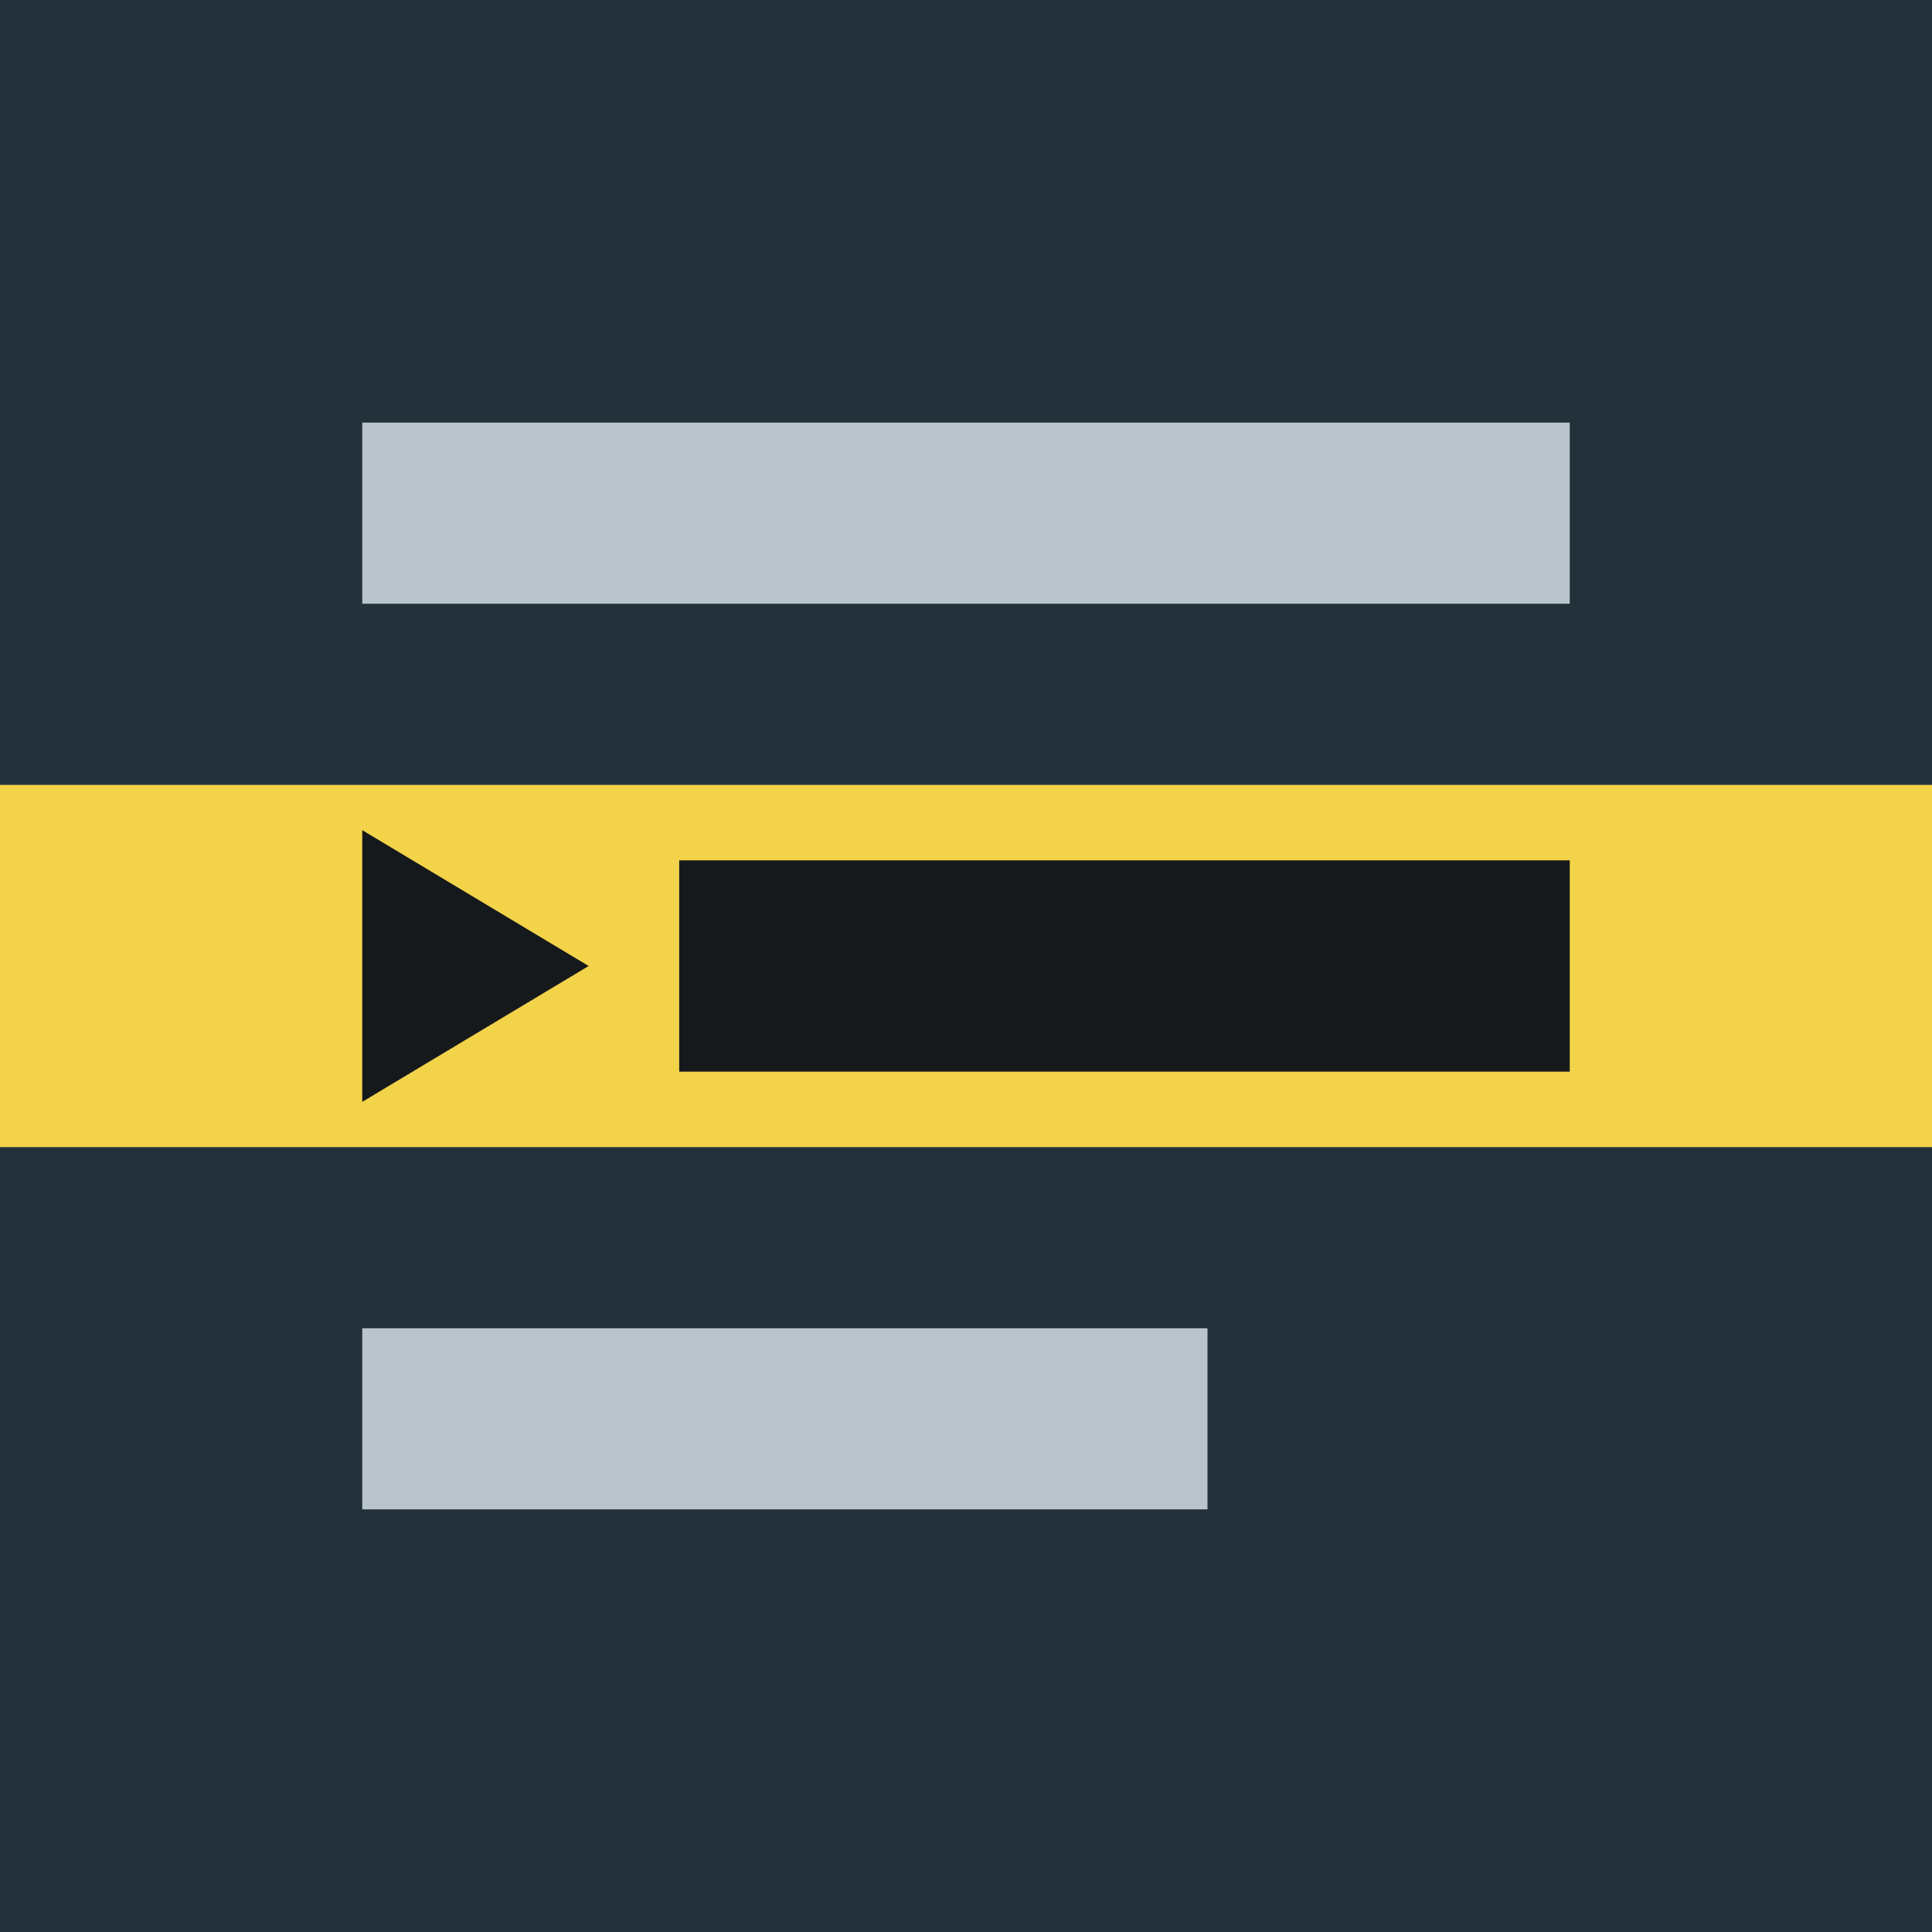
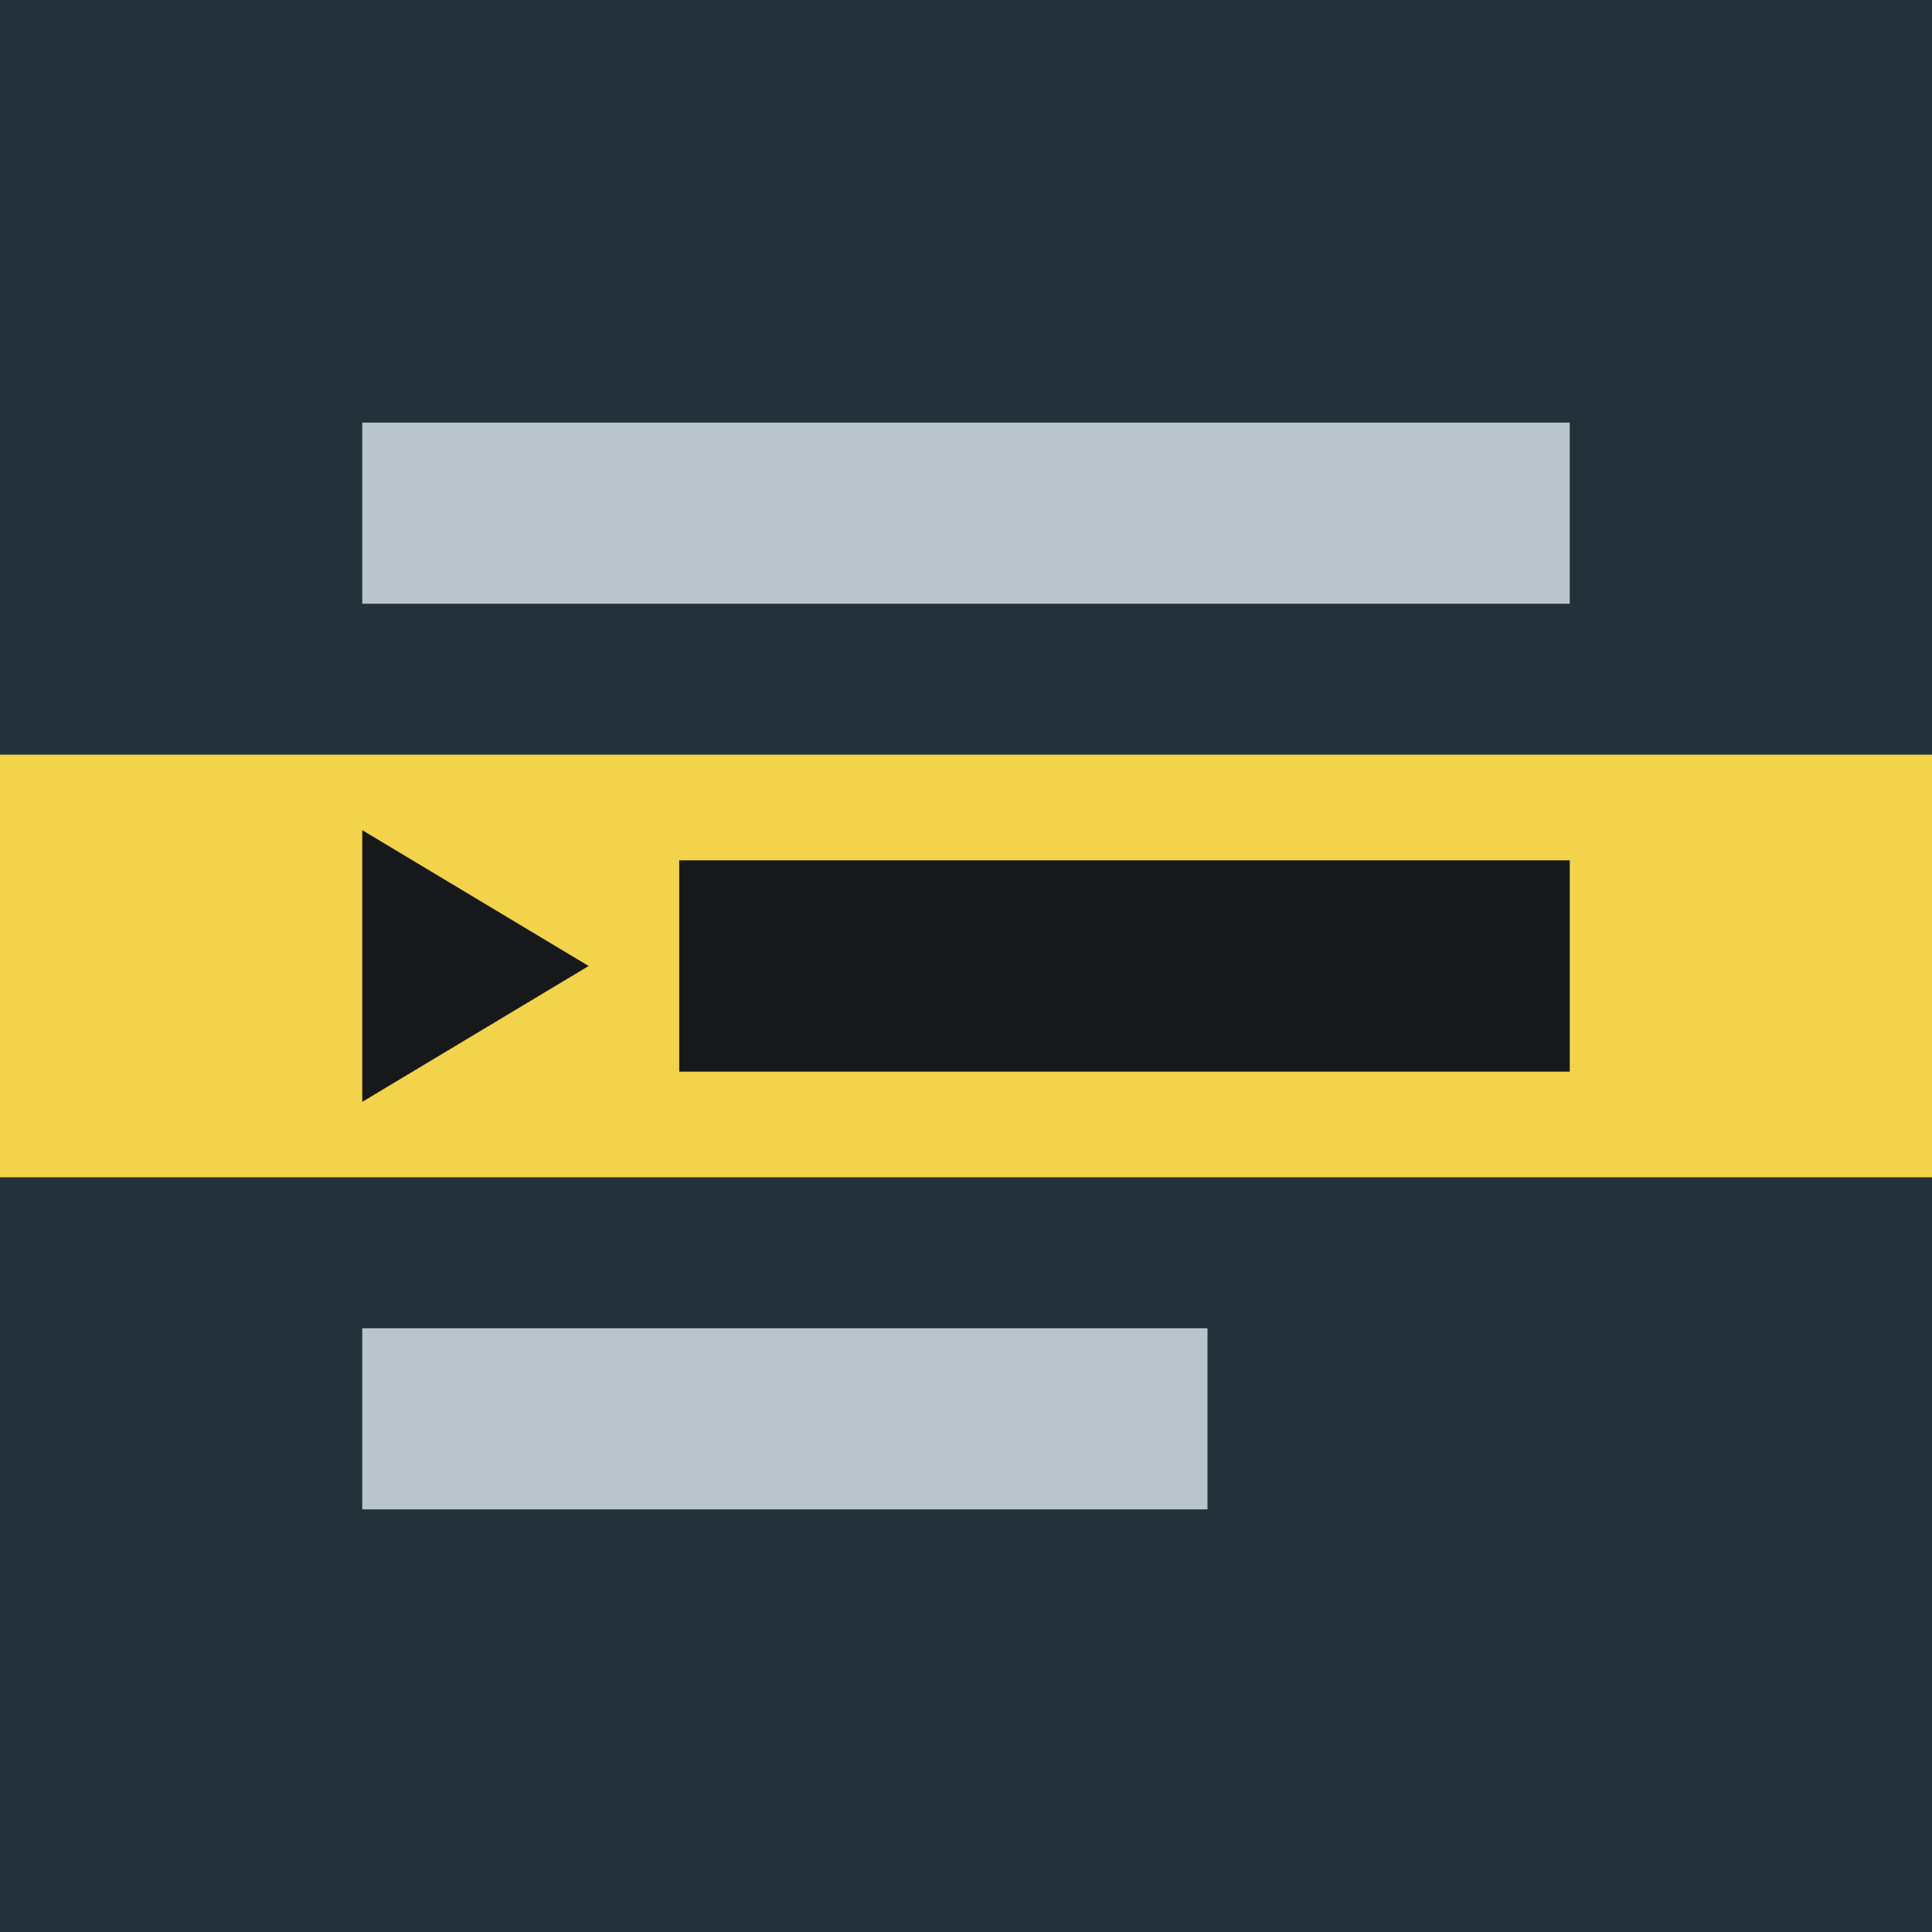
<svg xmlns="http://www.w3.org/2000/svg" viewBox="0 0 128 128">
  <rect width="128" height="128" fill="#23313a" />
  <rect x="24" y="28" width="80" height="12" fill="#b9c4cb" />
-   <rect y="52" width="128" height="24" fill="#f3d34a" />
+   <rect y="50" width="128" height="28" fill="#f3d34a" />
  <path d="M24 55L39 64L24 73Z" fill="#16191c" />
  <rect x="45" y="57" width="59" height="14" fill="#16191c" />
  <rect x="24" y="88" width="56" height="12" fill="#b9c4cb" />
</svg>
